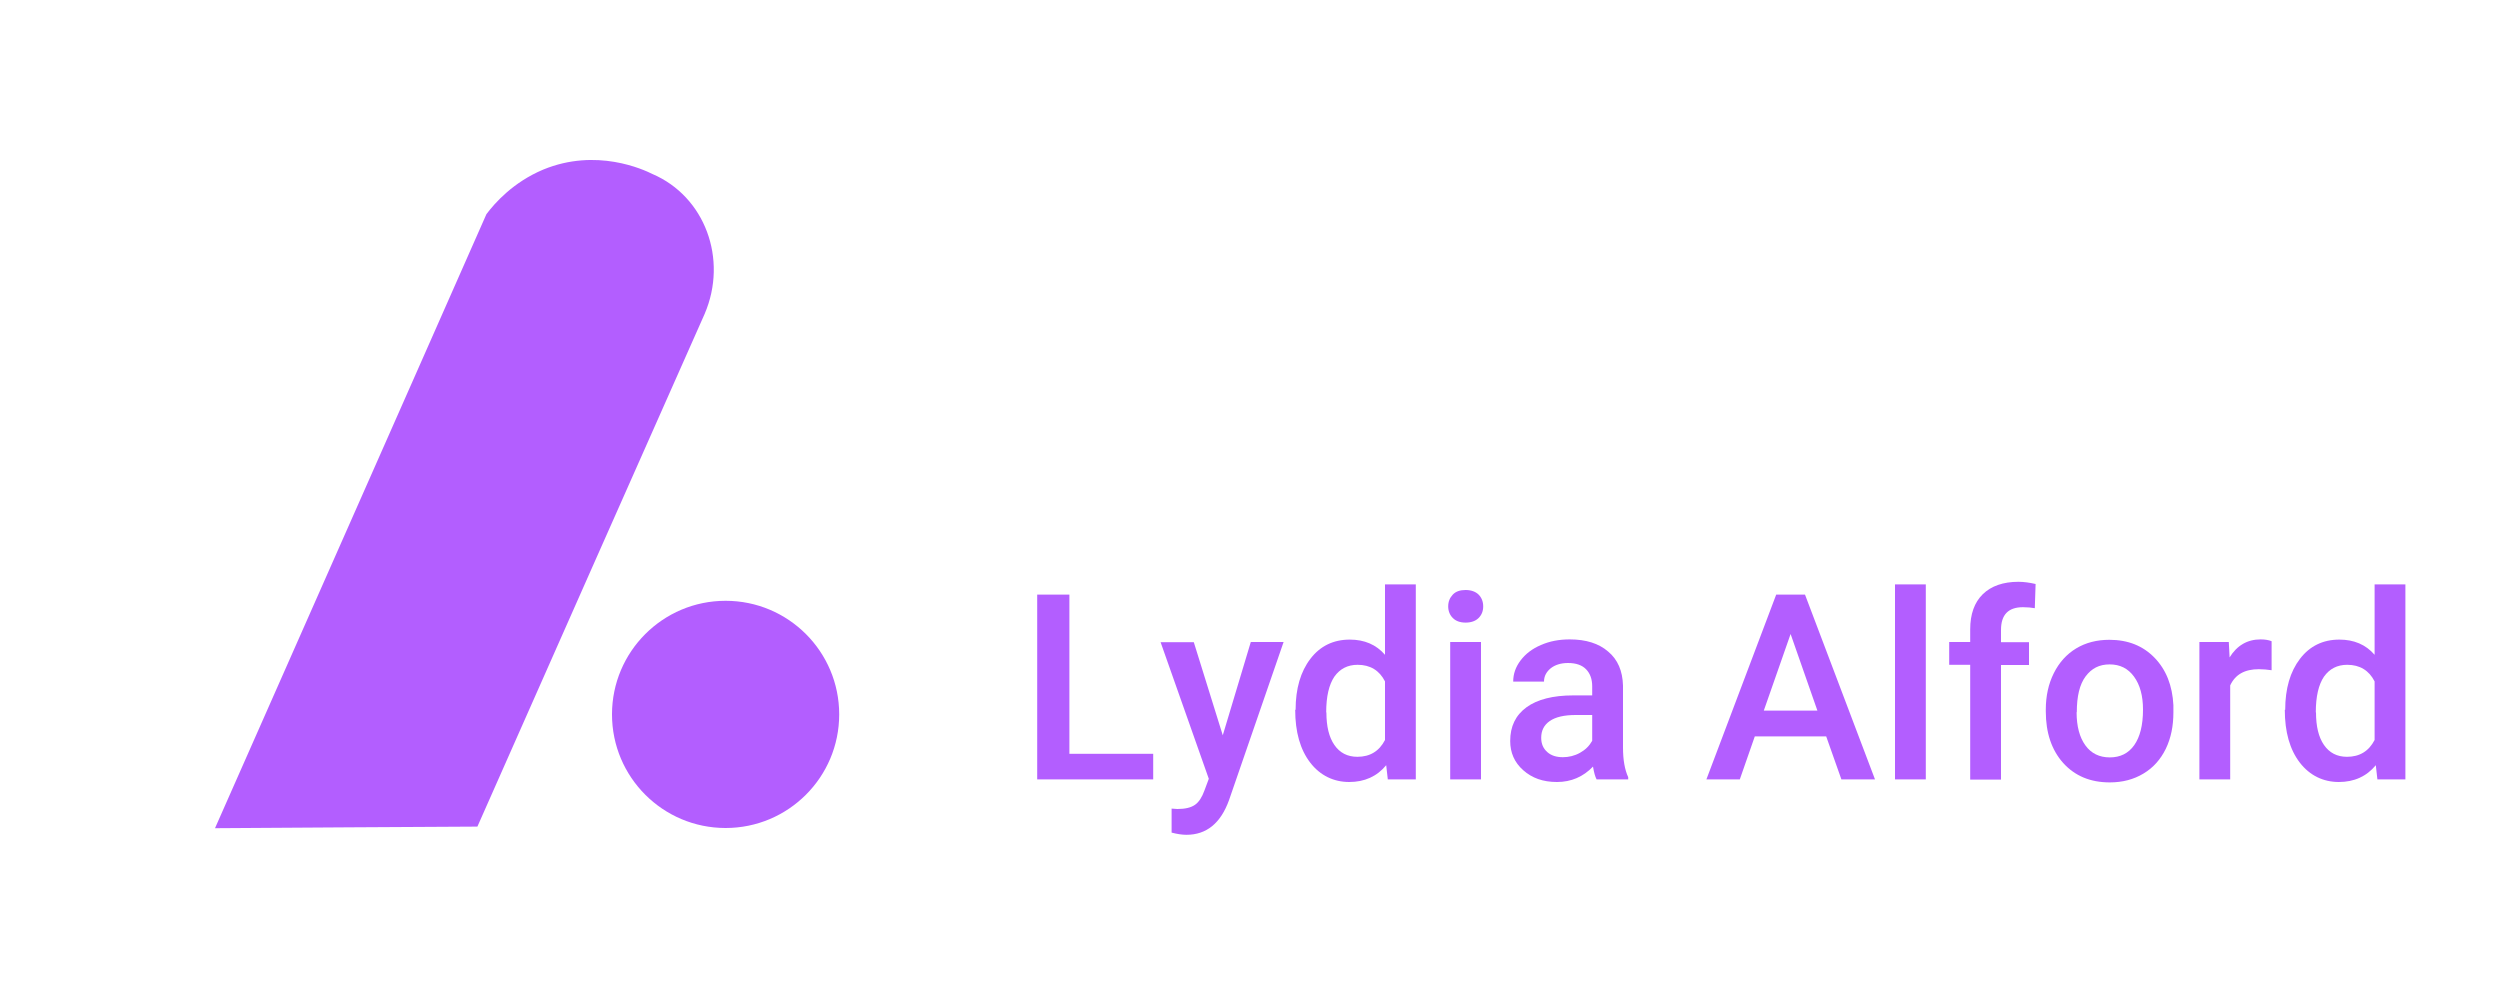
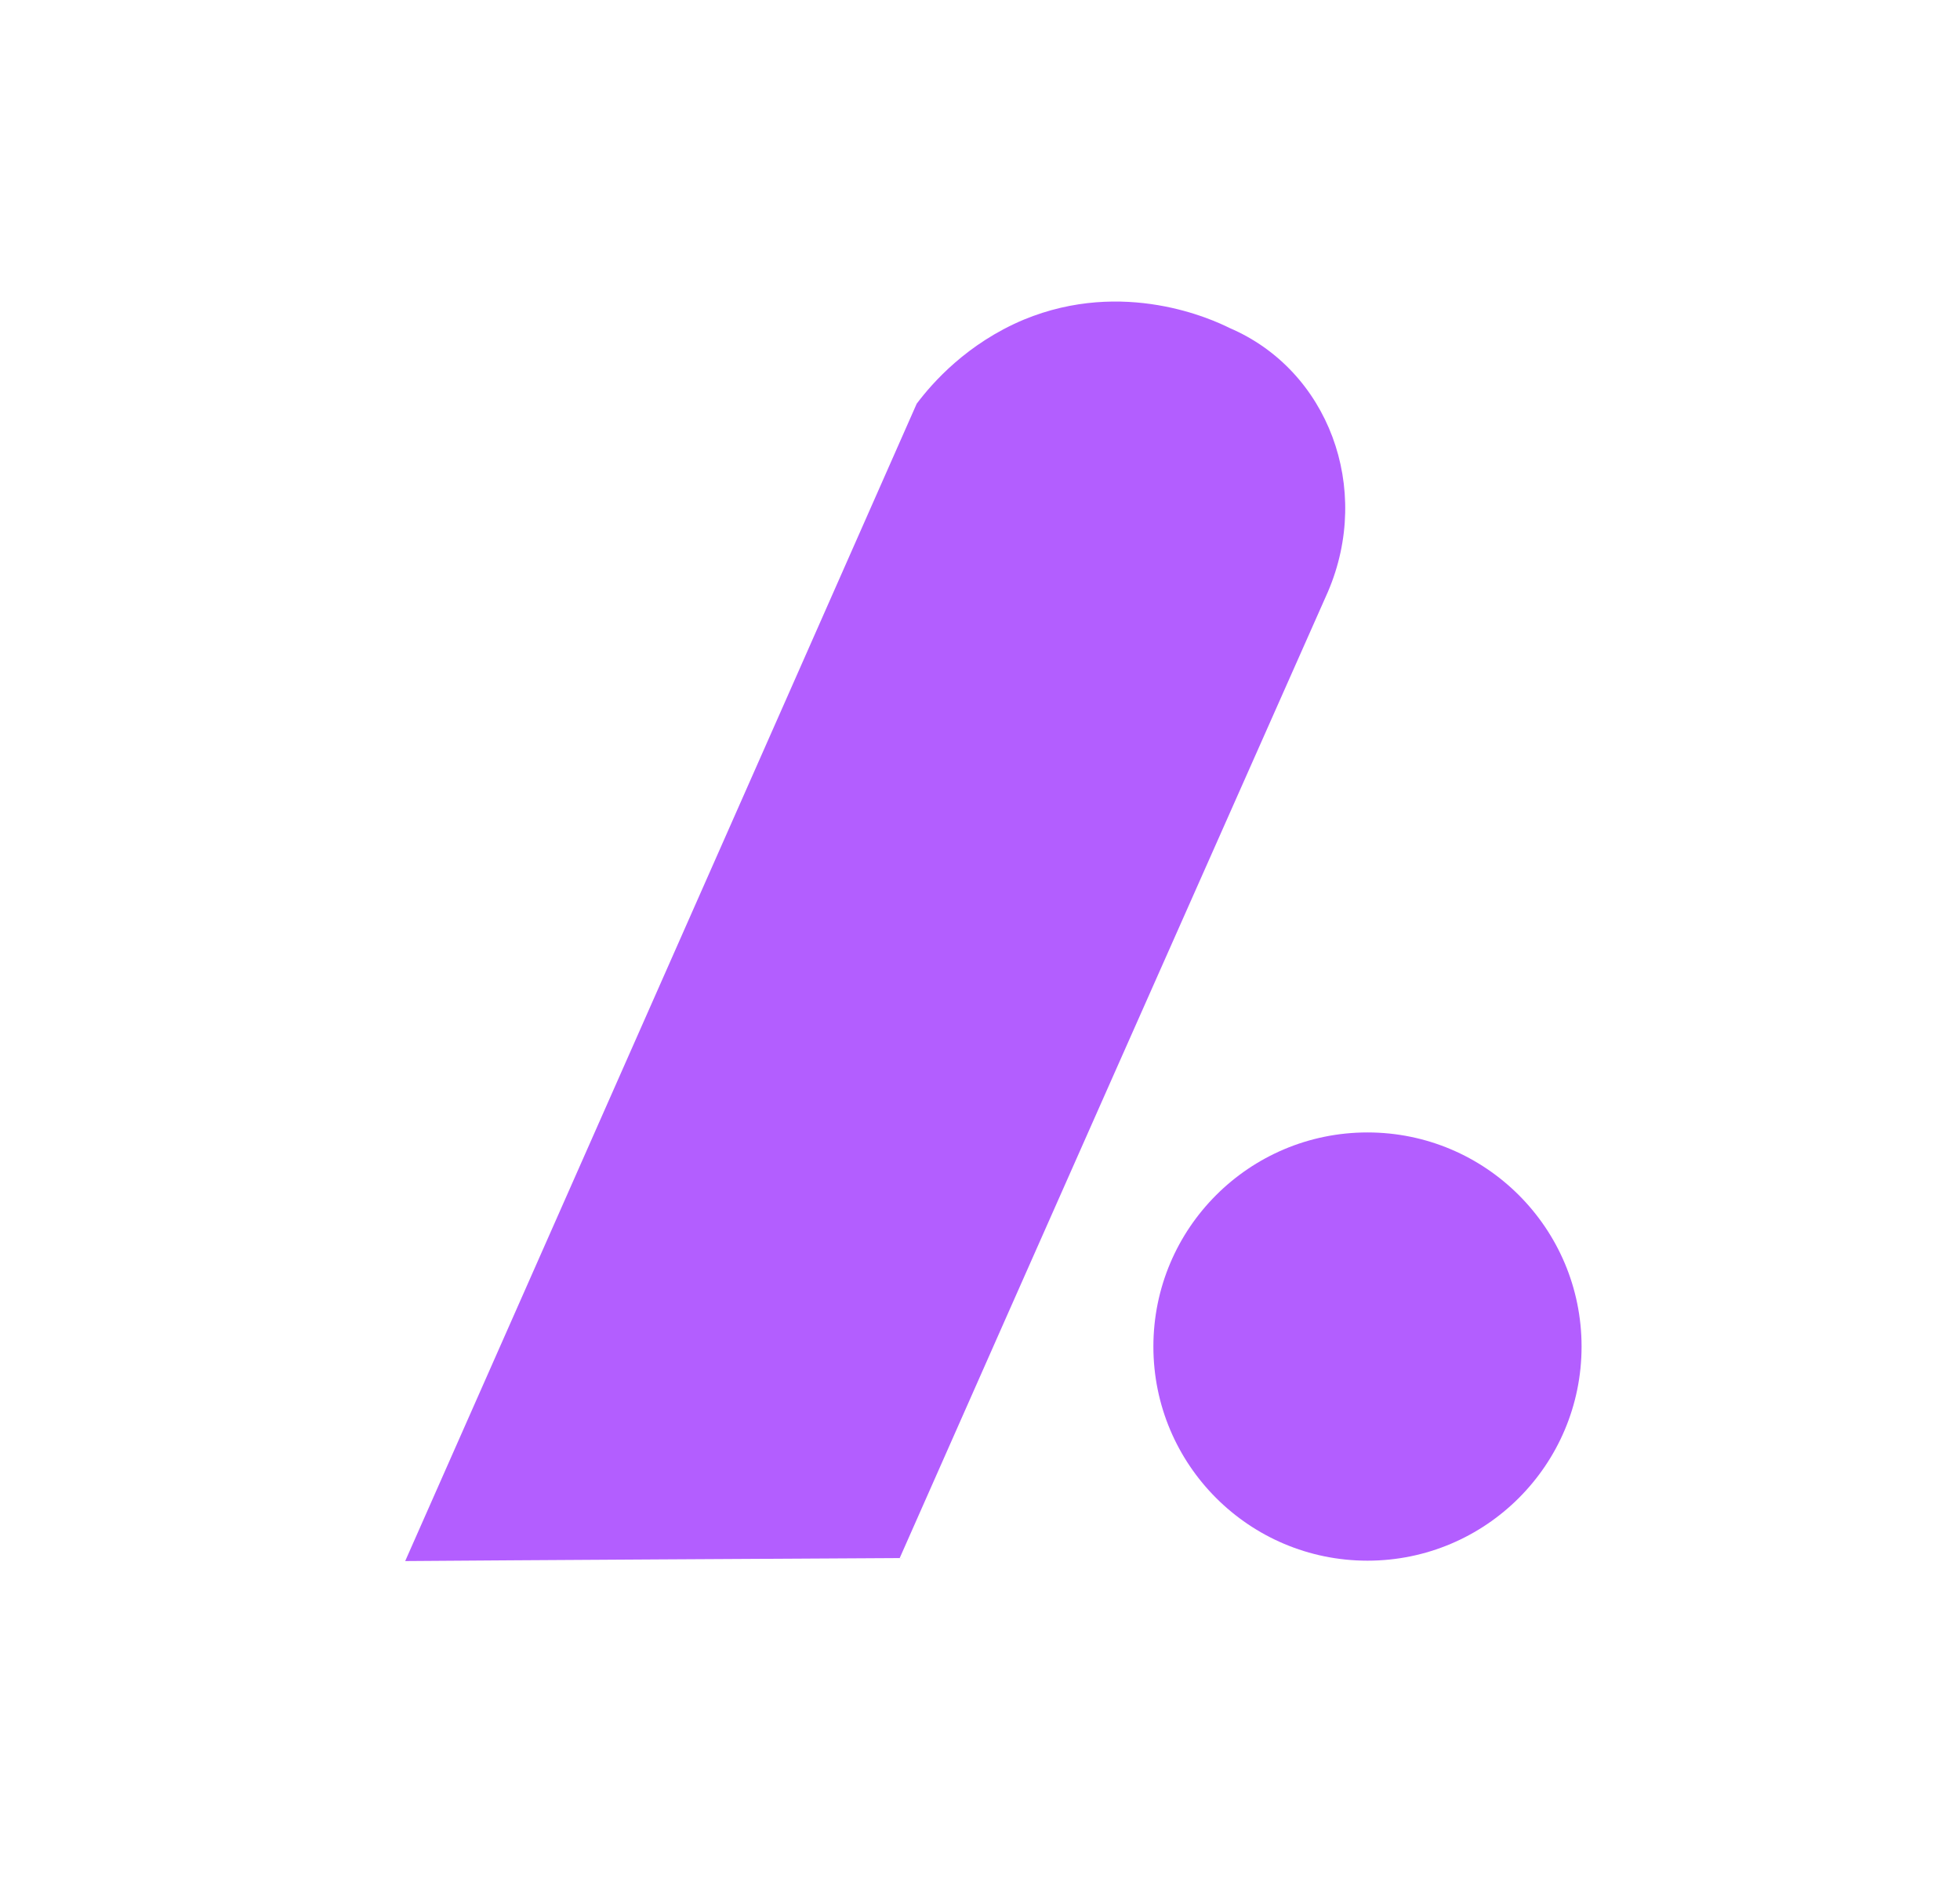
- <svg xmlns="http://www.w3.org/2000/svg" id="_ÎÓÈ_1" viewBox="0 0 125 50">
+ <svg xmlns="http://www.w3.org/2000/svg" id="_ÎÓÈ_1" viewBox="0 0 52 50">
  <defs>
    <style>.cls-1{fill:#b35eff;}</style>
  </defs>
  <path class="cls-1" d="m32.62,8.7c2.62,1.12,3.79,4.25,2.61,7-3.79,8.54-7.58,17.08-11.36,25.63-1.92.01-10.67.06-13.12.08,9.05-20.46,13.57-30.7,13.57-30.7.42-.56,1.34-1.6,2.84-2.23,2.66-1.1,5.02,0,5.46.22Z" />
  <circle class="cls-1" cx="36.28" cy="35.72" r="5.68" />
-   <g>
-     <path class="cls-1" d="m53.46,37.69h4.2v1.28h-5.8v-9.24h1.61v7.96Z" />
-     <path class="cls-1" d="m61.14,36.76l1.4-4.66h1.64l-2.73,7.91c-.42,1.16-1.13,1.73-2.13,1.73-.22,0-.47-.04-.74-.11v-1.2l.29.02c.39,0,.68-.07.88-.21.2-.14.35-.38.47-.71l.22-.59-2.41-6.83h1.66l1.45,4.66Z" />
-     <path class="cls-1" d="m64.78,35.49c0-1.06.25-1.91.74-2.55.49-.64,1.15-.96,1.97-.96.73,0,1.32.25,1.76.76v-3.52h1.54v9.75h-1.4l-.08-.71c-.46.56-1.08.84-1.85.84s-1.45-.32-1.95-.97c-.5-.65-.75-1.53-.75-2.64Zm1.54.13c0,.7.13,1.24.4,1.63.27.39.65.59,1.15.59.63,0,1.09-.28,1.38-.84v-2.93c-.28-.55-.74-.83-1.37-.83-.5,0-.88.2-1.16.59-.27.4-.41.99-.41,1.79Z" />
-     <path class="cls-1" d="m72.41,30.32c0-.24.08-.43.23-.59.15-.16.37-.23.64-.23s.5.08.65.23.23.35.23.59-.08.43-.23.58c-.15.15-.37.23-.65.23s-.49-.08-.64-.23c-.15-.15-.23-.35-.23-.58Zm1.64,8.65h-1.54v-6.87h1.54v6.87Z" />
-     <path class="cls-1" d="m79.83,38.97c-.07-.13-.13-.34-.18-.64-.49.51-1.09.77-1.8.77s-1.25-.2-1.69-.59-.65-.88-.65-1.46c0-.73.27-1.29.82-1.69.54-.39,1.32-.59,2.33-.59h.95v-.45c0-.36-.1-.64-.3-.85-.2-.21-.5-.32-.91-.32-.35,0-.64.09-.86.26-.22.18-.34.4-.34.67h-1.54c0-.38.12-.73.37-1.06.25-.33.59-.59,1.02-.77.43-.19.91-.28,1.44-.28.8,0,1.45.2,1.92.61.48.4.72.97.74,1.7v3.1c0,.62.09,1.11.26,1.48v.11h-1.57Zm-1.69-1.11c.3,0,.59-.07.86-.22.27-.15.47-.35.61-.6v-1.29h-.83c-.57,0-1,.1-1.29.3s-.43.48-.43.84c0,.3.1.53.3.71.2.18.46.26.79.26Z" />
-     <path class="cls-1" d="m91.32,36.82h-3.58l-.75,2.15h-1.67l3.49-9.24h1.44l3.5,9.24h-1.68l-.76-2.15Zm-3.13-1.29h2.68l-1.34-3.83-1.34,3.83Z" />
-     <path class="cls-1" d="m96.29,38.97h-1.54v-9.75h1.54v9.75Z" />
-     <path class="cls-1" d="m98.51,38.97v-5.73h-1.05v-1.14h1.05v-.63c0-.76.21-1.35.63-1.76s1.02-.62,1.78-.62c.27,0,.56.04.86.11l-.04,1.21c-.17-.03-.37-.05-.59-.05-.74,0-1.1.38-1.1,1.14v.61h1.4v1.14h-1.4v5.73h-1.54Z" />
-     <path class="cls-1" d="m102.29,35.48c0-.67.13-1.28.4-1.82.27-.54.64-.95,1.12-1.24.48-.29,1.04-.43,1.66-.43.93,0,1.68.3,2.26.9.58.6.89,1.39.94,2.37v.36c0,.68-.12,1.28-.38,1.82-.26.53-.63.95-1.12,1.24-.48.29-1.04.44-1.68.44-.97,0-1.74-.32-2.33-.97-.58-.65-.87-1.51-.87-2.58v-.08Zm1.54.13c0,.71.15,1.26.44,1.66.29.4.7.6,1.22.6s.93-.2,1.22-.61c.29-.41.44-1,.44-1.78,0-.69-.15-1.24-.45-1.65-.3-.41-.7-.61-1.22-.61s-.9.2-1.2.6c-.3.4-.44,1-.44,1.79Z" />
-     <path class="cls-1" d="m113.57,33.51c-.2-.03-.41-.05-.63-.05-.71,0-1.18.27-1.43.81v4.7h-1.54v-6.87h1.47l.04.77c.37-.6.89-.9,1.55-.9.22,0,.4.03.55.09v1.45Z" />
-     <path class="cls-1" d="m114.26,35.49c0-1.06.25-1.91.74-2.55.49-.64,1.15-.96,1.97-.96.73,0,1.32.25,1.76.76v-3.52h1.54v9.75h-1.4l-.08-.71c-.46.56-1.08.84-1.85.84s-1.45-.32-1.95-.97c-.5-.65-.75-1.53-.75-2.64Zm1.54.13c0,.7.13,1.24.4,1.63.27.39.65.59,1.15.59.63,0,1.09-.28,1.38-.84v-2.93c-.28-.55-.74-.83-1.37-.83-.5,0-.88.2-1.16.59-.27.4-.41.99-.41,1.79Z" />
-   </g>
</svg>
